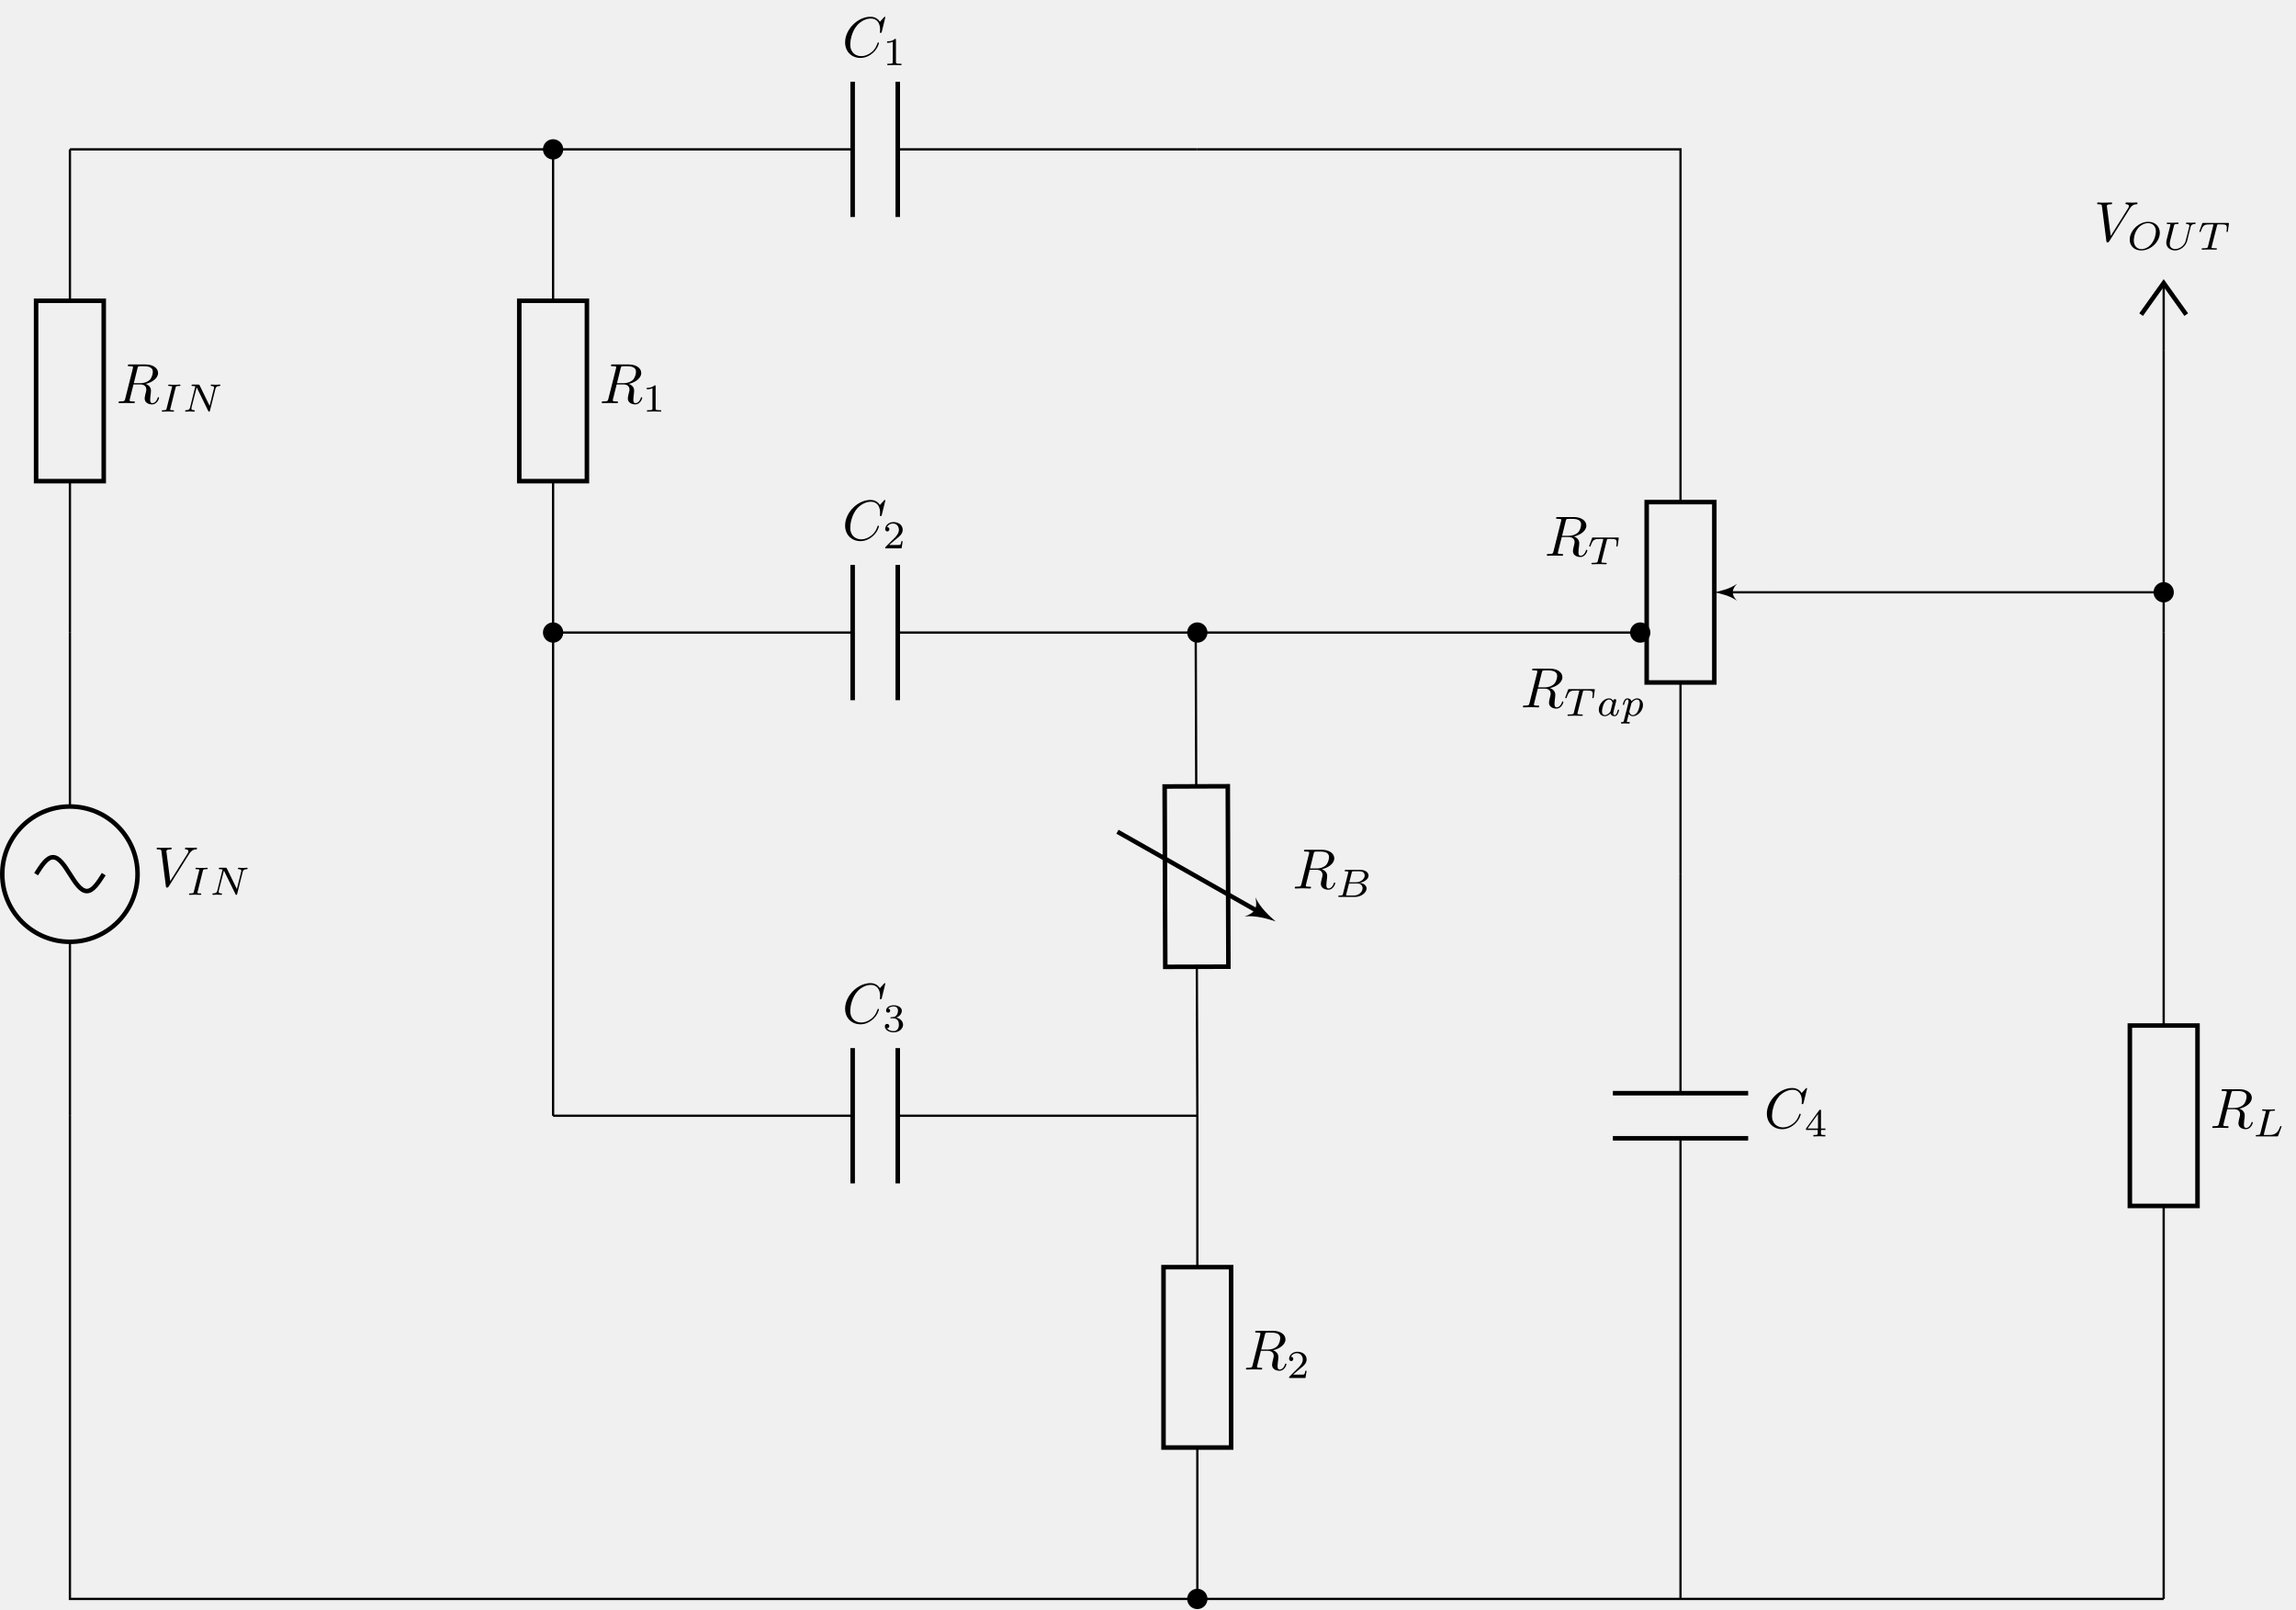
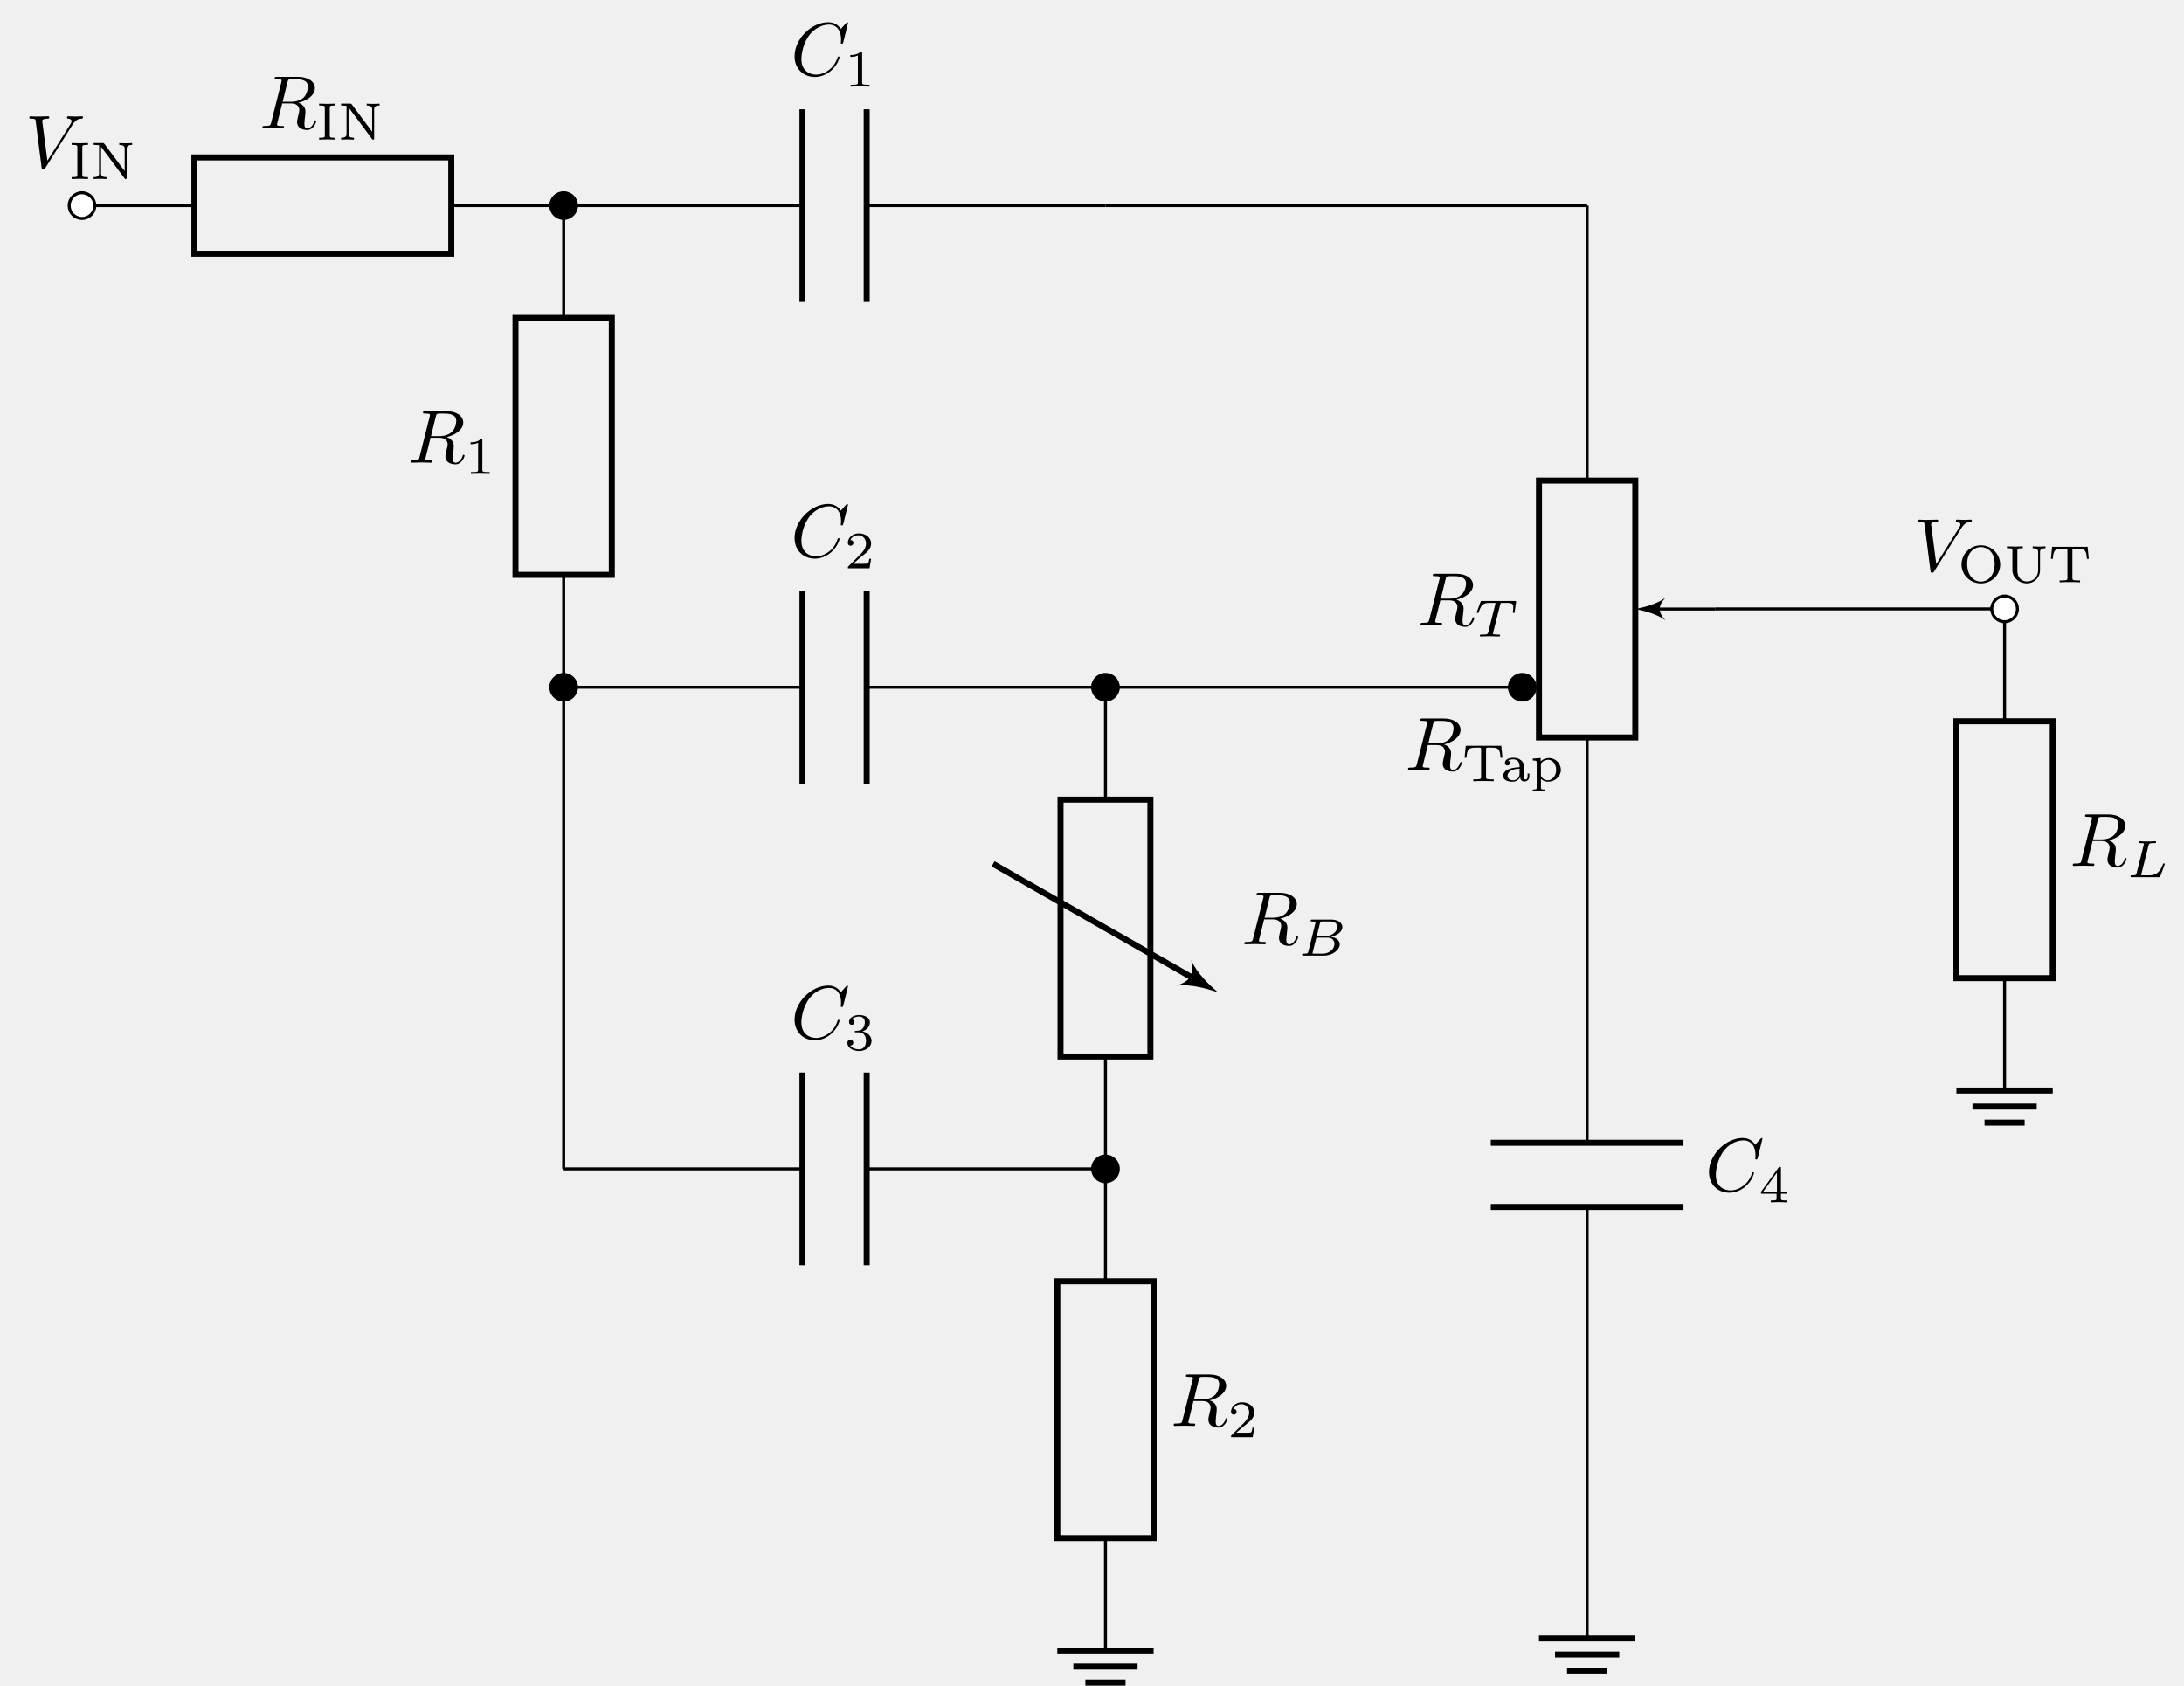
- <svg xmlns="http://www.w3.org/2000/svg" xmlns:xlink="http://www.w3.org/1999/xlink" height="283.195" viewBox="0 0 404.101 283.195" width="404.101">
+ <svg xmlns="http://www.w3.org/2000/svg" xmlns:xlink="http://www.w3.org/1999/xlink" height="223.215" viewBox="0 0 289.196 223.215" width="289.196">
  <defs>
    <clipPath id="a">
-       <path d="m203 274h15v9.195h-15zm0 0" />
+       <path d="m139 218h15v5.215h-15zm0 0" />
    </clipPath>
    <g id="b">
+       <path d="m3.734-6.125c.062-.234.094-.328.281-.359.094-.016.406-.016.609-.016.703 0 1.812 0 1.812.984 0 .344-.156 1.031-.547 1.422-.266.25-.781.578-1.688.578h-1.109zm1.438 2.734c1.016-.219 2.188-.922 2.188-1.922 0-.859-.891-1.5-2.203-1.5h-2.828c-.203 0-.297 0-.297.203 0 .109.094.109.281.109.016 0 .203 0 .375.016.188.031.266.031.266.172 0 .031 0 .062-.031.188l-1.344 5.344c-.094.391-.109.469-.906.469-.172 0-.266 0-.266.203 0 .109.125.109.141.109.281 0 .984-.031 1.25-.031.281 0 1 .031 1.281.031.078 0 .188 0 .188-.203 0-.109-.078-.109-.281-.109-.359 0-.641 0-.641-.172 0-.062.016-.109.031-.172l.656-2.641h1.188c.906 0 1.078.562 1.078.906 0 .141-.078.453-.141.688-.062.281-.156.641-.156.844 0 1.078 1.203 1.078 1.328 1.078.844 0 1.203-1 1.203-1.141 0-.125-.109-.125-.125-.125-.094 0-.109.062-.125.141-.25.734-.688.906-.906.906-.328 0-.406-.219-.406-.609 0-.312.062-.812.109-1.141.016-.141.031-.328.031-.469 0-.766-.672-1.078-.938-1.172zm0 0" />
+     </g>
+     <g id="c">
+       <path d="m7.578-6.922c0-.031-.016-.109-.109-.109-.031 0-.047.016-.156.125l-.688.766c-.094-.141-.547-.891-1.656-.891-2.234 0-4.469 2.203-4.469 4.516 0 1.641 1.172 2.734 2.703 2.734.859 0 1.625-.391 2.156-.859.922-.812 1.094-1.719 1.094-1.75 0-.109-.109-.109-.125-.109-.062 0-.109.031-.125.109-.094.281-.328 1-1.016 1.578-.688.547-1.312.719-1.828.719-.891 0-1.953-.516-1.953-2.062 0-.578.203-2.188 1.203-3.359.609-.703 1.547-1.203 2.438-1.203 1.016 0 1.609.766 1.609 1.922 0 .406-.031.406-.031.516 0 .094.109.094.141.094.125 0 .125-.016.188-.203zm0 0" />
+     </g>
+     <g id="d">
      <path d="m6.266-5.672c.484-.781.906-.812 1.266-.828.125-.016.141-.172.141-.188 0-.078-.062-.125-.141-.125-.25 0-.547.031-.812.031-.328 0-.672-.031-.984-.031-.062 0-.188 0-.188.188 0 .109.078.125.156.125.266.016.453.125.453.328 0 .156-.141.375-.141.375l-3.062 4.875-.688-5.281c0-.172.234-.297.688-.297.141 0 .25 0 .25-.203 0-.078-.078-.109-.125-.109-.406 0-.828.031-1.25.031-.172 0-.359 0-.547 0-.172 0-.359-.031-.531-.031-.078 0-.188 0-.188.188 0 .125.078.125.25.125.547 0 .562.094.594.344l.781 6.141c.031.203.078.234.203.234.156 0 .203-.047.281-.172zm0 0" />
    </g>
-     <g id="c">
-       <path d="m3.734-6.125c.062-.234.094-.328.281-.359.094-.016.406-.016.609-.016.703 0 1.812 0 1.812.984 0 .344-.156 1.031-.547 1.422-.266.25-.781.578-1.688.578h-1.109zm1.438 2.734c1.016-.219 2.188-.922 2.188-1.922 0-.859-.891-1.5-2.203-1.5h-2.828c-.203 0-.297 0-.297.203 0 .109.094.109.281.109.016 0 .203 0 .375.016.188.031.266.031.266.172 0 .031 0 .062-.031.188l-1.344 5.344c-.094.391-.109.469-.906.469-.172 0-.266 0-.266.203 0 .109.125.109.141.109.281 0 .984-.031 1.25-.031.281 0 1 .031 1.281.031.078 0 .188 0 .188-.203 0-.109-.078-.109-.281-.109-.359 0-.641 0-.641-.172 0-.062.016-.109.031-.172l.656-2.641h1.188c.906 0 1.078.562 1.078.906 0 .141-.078.453-.141.688-.062.281-.156.641-.156.844 0 1.078 1.203 1.078 1.328 1.078.844 0 1.203-1 1.203-1.141 0-.125-.109-.125-.125-.125-.094 0-.109.062-.125.141-.25.734-.688.906-.906.906-.328 0-.406-.219-.406-.609 0-.312.062-.812.109-1.141.016-.141.031-.328.031-.469 0-.766-.672-1.078-.938-1.172zm0 0" />
-     </g>
-     <g id="d">
-       <path d="m7.578-6.922c0-.031-.016-.109-.109-.109-.031 0-.047.016-.156.125l-.688.766c-.094-.141-.547-.891-1.656-.891-2.234 0-4.469 2.203-4.469 4.516 0 1.641 1.172 2.734 2.703 2.734.859 0 1.625-.391 2.156-.859.922-.812 1.094-1.719 1.094-1.75 0-.109-.109-.109-.125-.109-.062 0-.109.031-.125.109-.094.281-.328 1-1.016 1.578-.688.547-1.312.719-1.828.719-.891 0-1.953-.516-1.953-2.062 0-.578.203-2.188 1.203-3.359.609-.703 1.547-1.203 2.438-1.203 1.016 0 1.609.766 1.609 1.922 0 .406-.031.406-.031.516 0 .094.109.094.141.094.125 0 .125-.016.188-.203zm0 0" />
-     </g>
    <g id="e">
-       <path d="m2.875-4.203c.062-.25.078-.312.609-.312.172 0 .25 0 .25-.141 0-.062-.047-.109-.109-.109-.141 0-.328.031-.469.031-.156 0-.312 0-.469 0h-.484c-.156 0-.328-.031-.484-.031-.047 0-.141 0-.141.156 0 .094.078.094.234.094 0 0 .141 0 .25.016.141.016.203.031.203.109 0 .031-.016.078-.031.141l-.938 3.703c-.047.219-.078.297-.594.297-.188 0-.25 0-.25.156 0 0 0 .094.109.094.203 0 .734-.031.938-.031l.484.016c.141 0 .328.016.469.016.047 0 .156 0 .156-.156 0-.094-.094-.094-.219-.094-.016 0-.172 0-.312-.016-.156-.016-.156-.047-.156-.109 0 0 0-.047.031-.141zm0 0" />
+       <path d="m1.766-4.188c0-.234 0-.328.578-.328h.172v-.25c-.047 0-.797.031-1.078.031s-1.047-.031-1.078-.031v.25h.172c.578 0 .578.094.578.328v3.609c0 .25 0 .328-.578.328h-.172v.25c.047 0 .797-.031 1.078-.031s1.047.031 1.078.031v-.25h-.172c-.578 0-.578-.078-.578-.328zm0 0" />
    </g>
    <g id="f">
-       <path d="m5.812-4c.062-.266.188-.5.734-.516.031 0 .141 0 .141-.141 0-.047-.031-.109-.109-.109-.219 0-.484.031-.719.031-.172 0-.562-.031-.734-.031-.031 0-.141 0-.141.156 0 .094.094.094.156.094.328.016.438.125.438.297 0 .047 0 .094-.031.156l-.75 3.047-1.766-3.625c-.062-.125-.078-.125-.25-.125h-.953c-.125 0-.219 0-.219.156 0 .094.078.094.234.094.141 0 .297.016.438.047l-.922 3.719c-.062.266-.188.484-.734.5-.047 0-.141 0-.141.141 0 .078.047.109.094.109.234 0 .5-.031.734-.031.172 0 .562.031.734.031.078 0 .141-.031.141-.141s-.078-.109-.156-.109c-.438-.016-.438-.203-.438-.297 0-.031 0-.062.016-.172l.906-3.562 2.031 4.156c.047.125.078.125.156.125.109 0 .109-.016.141-.141zm0 0" />
+       <path d="m1.812-4.656c-.078-.094-.078-.109-.219-.109h-1.203v.25h.203c.312 0 .484.047.516.047v3.719c0 .188 0 .5-.719.5v.25c.281-.016.562-.031.844-.031.297 0 .578.016.859.031v-.25c-.719 0-.719-.312-.719-.5v-3.516l3.094 4.156c.062.109.078.109.156.109.141 0 .141-.062.141-.188v-3.812c0-.188 0-.516.719-.516v-.25c-.297.031-.578.031-.859.031s-.562 0-.844-.031v.25c.719 0 .719.328.719.516v2.953zm0 0" />
    </g>
    <g id="g">
-       <path d="m3.391-4.219c.047-.203.062-.219.219-.234h.406c.438 0 .609 0 .781.047.312.094.328.297.328.547 0 .109 0 .203-.047.562l-.016.078c0 .078.047.109.125.109.109 0 .109-.062.125-.172l.188-1.328c0-.094-.078-.094-.203-.094h-4.281c-.172 0-.188 0-.234.141l-.453 1.234c0 .031-.031.094-.031.125s.016.094.125.094c.094 0 .094-.031.141-.172.406-1.109.641-1.172 1.703-1.172h.281c.219 0 .219 0 .219.062 0 0 0 .047-.031.141l-.922 3.672c-.062.25-.078.328-.812.328-.25 0-.312 0-.312.156 0 .016.016.094.125.094.188 0 .406-.016.594-.016.203 0 .406-.016.594-.016.203 0 .438 0 .641.016.188 0 .391.016.578.016.062 0 .156 0 .156-.156 0-.094-.062-.094-.281-.094-.125 0-.266-.016-.406-.016-.234-.016-.25-.047-.25-.125 0-.062 0-.062.031-.172zm0 0" />
+       <path d="m2.328-4.438c0-.188 0-.188-.203-.188-.453.438-1.078.438-1.359.438v.25c.156 0 .625 0 1-.188v3.547c0 .234 0 .328-.688.328h-.266v.25c.125 0 .984-.031 1.234-.031.219 0 1.094.031 1.25.031v-.25h-.266c-.703 0-.703-.094-.703-.328zm0 0" />
    </g>
    <g id="h">
-       <path d="m2.328-4.438c0-.188 0-.188-.203-.188-.453.438-1.078.438-1.359.438v.25c.156 0 .625 0 1-.188v3.547c0 .234 0 .328-.688.328h-.266v.25c.125 0 .984-.031 1.234-.031.219 0 1.094.031 1.25.031v-.25h-.266c-.703 0-.703-.094-.703-.328zm0 0" />
+       <path d="m3.516-1.266h-.234c-.016.156-.094.562-.188.625-.047.047-.578.047-.688.047h-1.281c.734-.641.984-.844 1.391-1.172.516-.406 1-.844 1-1.5 0-.844-.734-1.359-1.625-1.359-.859 0-1.453.609-1.453 1.25 0 .344.297.391.375.391.156 0 .359-.125.359-.375 0-.125-.047-.375-.406-.375.219-.484.688-.641 1.016-.641.703 0 1.062.547 1.062 1.109 0 .609-.438 1.078-.656 1.328l-1.672 1.672c-.078.062-.078.078-.078.266h2.875zm0 0" />
    </g>
    <g id="i">
-       <path d="m3.516-1.266h-.234c-.016.156-.094.562-.188.625-.047.047-.578.047-.688.047h-1.281c.734-.641.984-.844 1.391-1.172.516-.406 1-.844 1-1.5 0-.844-.734-1.359-1.625-1.359-.859 0-1.453.609-1.453 1.25 0 .344.297.391.375.391.156 0 .359-.125.359-.375 0-.125-.047-.375-.406-.375.219-.484.688-.641 1.016-.641.703 0 1.062.547 1.062 1.109 0 .609-.438 1.078-.656 1.328l-1.672 1.672c-.078.062-.078.078-.078.266h2.875zm0 0" />
+       <path d="m5.188-4.703h-4.703l-.156 1.594h.25c.094-1.203.297-1.344 1.359-1.344h.422c.156.031.156.109.156.266v3.609c0 .234 0 .328-.734.328h-.297v.25c.344-.031 1-.031 1.359-.031s1 0 1.344.031v-.25h-.297c-.719 0-.719-.094-.719-.328v-3.609c0-.156 0-.234.156-.266h.406c.391 0 .688 0 .938.125.312.203.359.641.359.672l.062.547h.25zm0 0" />
    </g>
  </defs>
-   <path d="m28.347 198.427v-30.613m0-23.812v-30.613" fill="none" stroke="#000" stroke-miterlimit="10" stroke-width=".399" transform="matrix(1 0 0 -1 -16.042 309.755)" />
-   <path d="m40.253 155.907c0 6.574-5.332 11.906-11.906 11.906-6.574 0-11.906-5.332-11.906-11.906 0-6.574 5.332-11.906 11.906-11.906 6.574 0 11.906 5.332 11.906 11.906zm0 0" fill="none" stroke="#000" stroke-miterlimit="10" stroke-width=".797" transform="matrix(1 0 0 -1 -16.042 309.755)" />
-   <path d="m22.394 155.907c.969 1.523 1.898 2.977 2.977 2.977s2.008-1.453 2.977-2.977c.969-1.523 1.898-2.977 2.977-2.977s2.008 1.453 2.977 2.977" fill="none" stroke="#000" stroke-miterlimit="10" stroke-width=".797" transform="matrix(1 0 0 -1 -16.042 309.755)" />
-   <use x="27.009" xlink:href="#b" y="155.994" />
-   <use x="32.82" xlink:href="#e" y="157.489" />
-   <use x="36.895" xlink:href="#f" y="157.489" />
-   <path d="m28.347 283.47v-26.648m0-31.746v-26.648" fill="none" stroke="#000" stroke-miterlimit="10" stroke-width=".399" transform="matrix(1 0 0 -1 -16.042 309.755)" />
-   <path d="m22.394 225.075v31.746h11.906v-31.746zm0 0" fill="none" stroke="#000" stroke-miterlimit="10" stroke-width=".797" transform="matrix(1 0 0 -1 -16.042 309.755)" />
-   <use x="20.461" xlink:href="#c" y="70.955" />
-   <use x="28.025" xlink:href="#e" y="72.449" />
-   <use x="32.1" xlink:href="#f" y="72.449" />
-   <path d="m113.386 283.47v-26.648m0-31.746v-26.648" fill="none" stroke="#000" stroke-miterlimit="10" stroke-width=".399" transform="matrix(1 0 0 -1 -16.042 309.755)" />
-   <path d="m107.433 225.075v31.746h11.906v-31.746zm0 0" fill="none" stroke="#000" stroke-miterlimit="10" stroke-width=".797" transform="matrix(1 0 0 -1 -16.042 309.755)" />
-   <use x="105.5" xlink:href="#c" y="70.955" />
-   <use x="113.065" xlink:href="#h" y="72.449" />
-   <path d="m226.776 113.388v-26.648m0-31.746v-26.645" fill="none" stroke="#000" stroke-miterlimit="10" stroke-width=".399" transform="matrix(1 0 0 -1 -16.042 309.755)" />
-   <path d="m220.823 54.993v31.746h11.902v-31.746zm0 0" fill="none" stroke="#000" stroke-miterlimit="10" stroke-width=".797" transform="matrix(1 0 0 -1 -16.042 309.755)" />
-   <use x="218.886" xlink:href="#c" y="241.034" />
-   <use x="226.45" xlink:href="#i" y="242.528" />
-   <path d="m396.854 198.427v-69.164m0-31.75v-69.164" fill="none" stroke="#000" stroke-miterlimit="10" stroke-width=".399" transform="matrix(1 0 0 -1 -16.042 309.755)" />
-   <path d="m390.901 97.513v31.75h11.906v-31.75zm0 0" fill="none" stroke="#000" stroke-miterlimit="10" stroke-width=".797" transform="matrix(1 0 0 -1 -16.042 309.755)" />
-   <use x="388.965" xlink:href="#c" y="198.514" />
-   <path d="m2.875-4.188c.062-.25.078-.328.719-.328.219 0 .281 0 .281-.141 0-.016 0-.109-.109-.109-.156 0-.344.016-.516.031-.172 0-.391 0-.562 0-.141 0-.328 0-.484 0-.141 0-.312-.031-.453-.031-.031 0-.141 0-.141.156 0 .094.078.094.219.094.016 0 .141 0 .266.016.156.016.172.031.172.109 0 0 0 .047-.031.141l-.938 3.703c-.062.234-.078.297-.609.297-.109 0-.203 0-.203.141 0 .109.078.109.203.109h3.5c.188 0 .188 0 .25-.141.062-.188.594-1.531.594-1.594 0-.016-.016-.094-.125-.094-.078 0-.094.031-.141.141-.266.656-.578 1.438-1.844 1.438h-.797c-.203 0-.219-.016-.219-.078 0 0 0-.031.031-.141zm0 0" transform="translate(396.529 200.008)" />
-   <path d="m226.491 197.579.09-26.223m.105-31.746.09-26.223" fill="none" stroke="#000" stroke-miterlimit="10" stroke-width=".399" transform="matrix(1 0 0 -1 -16.042 309.755)" />
-   <path d="m221.132 139.591-.109 31.746 11.113.039.105-31.75zm0 0" fill="none" stroke="#000" stroke-miterlimit="10" stroke-width=".797" transform="matrix(1 0 0 -1 -16.042 309.755)" />
-   <path d="m212.718 163.372 25.129-14.246" fill="none" stroke="#000" stroke-miterlimit="10" stroke-width=".797" transform="matrix(1 0 0 -1 -16.042 309.755)" />
-   <path d="m224.508 162.164c-1-.863-2.773-2.465-3.551-4.246.426 1.879-.086 2.781-1.914 3.379 1.926-.246 4.211.453 5.465.867zm0 0" />
-   <use x="227.474" xlink:href="#c" y="156.368" />
-   <path d="m1.328-.547c-.062.234-.078.297-.625.297-.109 0-.203 0-.203.141 0 .109.078.109.203.109h2.703c1.172 0 2.078-.797 2.078-1.484 0-.5-.453-.922-1.203-1 .844-.156 1.547-.688 1.547-1.281 0-.531-.531-1-1.438-1h-2.531c-.141 0-.234 0-.234.156 0 .094.094.094.234.094 0 0 .141 0 .266.016.141.016.156.031.156.109 0 0 0 .047-.031.141zm1.109-2.031.422-1.688c.062-.219.062-.25.359-.25h1.062c.703 0 .875.469.875.734 0 .562-.641 1.203-1.578 1.203zm-.328 2.328c-.219 0-.234-.016-.234-.078 0 0 0-.031.031-.141l.484-1.906h1.484c.641 0 .906.438.906.828 0 .703-.719 1.297-1.562 1.297zm0 0" transform="translate(235.039 157.863)" />
-   <path d="m311.815 255.122v-33.734m0-31.746v-33.734" fill="none" stroke="#000" stroke-miterlimit="10" stroke-width=".399" transform="matrix(1 0 0 -1 -16.042 309.755)" />
-   <path d="m305.862 189.642v31.746h11.906v-31.746zm0 0" fill="none" stroke="#000" stroke-miterlimit="10" stroke-width=".797" transform="matrix(1 0 0 -1 -16.042 309.755)" />
-   <path d="m327.69 205.513h-7.531" fill="none" stroke="#000" stroke-miterlimit="10" stroke-width=".399" transform="matrix(1 0 0 -1 -16.042 309.755)" />
-   <path d="m301.727 104.242c.996.199 2.789.598 3.984 1.492-.996-1.094-.996-1.891 0-2.988-1.195.898-2.988 1.297-3.984 1.496zm0 0" />
-   <path d="m113.386 283.47h52.727m7.938 0h52.727" fill="none" stroke="#000" stroke-miterlimit="10" stroke-width=".399" transform="matrix(1 0 0 -1 -16.042 309.755)" />
-   <path d="m166.112 295.372v-23.809m7.938 23.809v-23.809" fill="none" stroke="#000" stroke-miterlimit="10" stroke-width=".797" transform="matrix(1 0 0 -1 -16.042 309.755)" />
-   <use x="148.241" xlink:href="#d" y="9.977" />
-   <use x="155.362" xlink:href="#h" y="11.472" />
-   <path d="m113.386 198.427h52.727m7.938 0h52.727" fill="none" stroke="#000" stroke-miterlimit="10" stroke-width=".399" transform="matrix(1 0 0 -1 -16.042 309.755)" />
-   <path d="m166.112 210.333v-23.812m7.938 23.812v-23.812" fill="none" stroke="#000" stroke-miterlimit="10" stroke-width=".797" transform="matrix(1 0 0 -1 -16.042 309.755)" />
-   <use x="148.241" xlink:href="#d" y="95.017" />
-   <use x="155.362" xlink:href="#i" y="96.511" />
-   <path d="m113.386 113.388h52.727m7.938 0h52.727" fill="none" stroke="#000" stroke-miterlimit="10" stroke-width=".399" transform="matrix(1 0 0 -1 -16.042 309.755)" />
-   <path d="m166.112 125.294v-23.812m7.938 23.812v-23.812" fill="none" stroke="#000" stroke-miterlimit="10" stroke-width=".797" transform="matrix(1 0 0 -1 -16.042 309.755)" />
-   <use x="148.241" xlink:href="#d" y="180.056" />
-   <path d="m1.906-2.328c.547 0 .938.375.938 1.125 0 .859-.516 1.125-.906 1.125-.281 0-.906-.078-1.188-.5.328 0 .406-.234.406-.391 0-.219-.172-.375-.391-.375-.188 0-.391.125-.391.406 0 .656.719 1.078 1.562 1.078.969 0 1.641-.656 1.641-1.344 0-.547-.438-1.094-1.203-1.25.719-.266.984-.781.984-1.219 0-.547-.625-.953-1.406-.953-.766 0-1.359.375-1.359.938 0 .234.156.359.359.359.219 0 .359-.156.359-.344 0-.203-.141-.359-.359-.375.25-.297.719-.375.984-.375.312 0 .75.156.75.75 0 .297-.094.625-.281.828-.219.266-.422.281-.766.312-.172.016-.188.016-.219.016-.016 0-.078.016-.078.094 0 .094.062.094.188.094zm0 0" transform="translate(155.362 181.55)" />
-   <path d="m311.815 155.907v-38.551m0-7.938v-38.551" fill="none" stroke="#000" stroke-miterlimit="10" stroke-width=".399" transform="matrix(1 0 0 -1 -16.042 309.755)" />
-   <path d="m323.722 117.357h-23.812m23.812-7.938h-23.812" fill="none" stroke="#000" stroke-miterlimit="10" stroke-width=".797" transform="matrix(1 0 0 -1 -16.042 309.755)" />
-   <use x="310.473" xlink:href="#d" y="198.514" />
-   <path d="m3.688-1.141v-.25h-.781v-3.109c0-.141 0-.203-.141-.203-.094 0-.125 0-.188.109l-2.312 3.203v.25h2.062v.562c0 .25 0 .328-.578.328h-.188v.25c.359-.016.797-.031 1.047-.031.266 0 .703.016 1.062.031v-.25h-.188c-.578 0-.578-.078-.578-.328v-.562zm-1.312-2.797v2.547h-1.844zm0 0" transform="translate(317.594 200.008)" />
-   <g fill="none">
-     <path d="m28.347 283.47h85.039" stroke="#000" stroke-miterlimit="10" stroke-width=".399" transform="matrix(1 0 0 -1 -16.042 309.755)" />
-     <path d="m28.347 113.388v-85.039h198.43" stroke="#000" stroke-miterlimit="10" stroke-width=".399" transform="matrix(1 0 0 -1 -16.042 309.755)" />
-     <path d="m113.386 198.427v-85.039" stroke="#000" stroke-miterlimit="10" stroke-width=".399" transform="matrix(1 0 0 -1 -16.042 309.755)" />
-     <path d="m226.776 198.427h77.953" stroke="#000" stroke-miterlimit="10" stroke-width=".399" transform="matrix(1 0 0 -1 -16.042 309.755)" />
-     <path d="m226.776 283.47h85.039v-28.348" stroke="#000" stroke-miterlimit="10" stroke-width=".399" transform="matrix(1 0 0 -1 -16.042 309.755)" />
-     <path d="m226.776 28.349h170.078" stroke="#000" stroke-miterlimit="10" stroke-width=".399" transform="matrix(1 0 0 -1 -16.042 309.755)" />
-     <path d="m311.815 70.868v-42.52" stroke="#000" stroke-miterlimit="10" stroke-width=".399" transform="matrix(1 0 0 -1 -16.042 309.755)" />
-     <path d="m327.69 205.513h69.164v-7.086" stroke="#000" stroke-miterlimit="10" stroke-width=".399" transform="matrix(1 0 0 -1 -16.042 309.755)" />
-     <path d="m396.854 248.036v-42.523" stroke="#000" stroke-miterlimit="10" stroke-width=".399" transform="matrix(1 0 0 -1 -16.042 309.755)" />
-     <path d="m392.886 254.384 3.969 5.555 3.969-5.555" stroke="#000" stroke-miterlimit="10" stroke-width=".797" transform="matrix(1 0 0 -1 -16.042 309.755)" />
-     <path d="m396.854 248.036v11.902" stroke="#000" stroke-miterlimit="10" stroke-width=".399" transform="matrix(1 0 0 -1 -16.042 309.755)" />
+   <path d="m0 191.342h14.883m34.016 0h14.883" fill="none" stroke="#000" stroke-miterlimit="10" stroke-width=".399" transform="matrix(1 0 0 -1 10.855 218.565)" />
+   <path d="m14.883 197.717h34.016v-12.754h-34.016zm0 0" fill="none" stroke="#000" stroke-miterlimit="10" stroke-width=".797" transform="matrix(1 0 0 -1 10.855 218.565)" />
+   <use x="34.334" xlink:href="#b" y="16.993" />
+   <g>
+     <use x="41.898" xlink:href="#e" y="18.488" />
+     <use x="44.776" xlink:href="#f" y="18.488" />
  </g>
-   <use x="368.539" xlink:href="#b" y="42.446" />
-   <path d="m5.781-2.969c0-1.094-.797-1.938-2.031-1.938-1.656 0-3.266 1.562-3.266 3.141 0 1.125.828 1.906 2.031 1.906 1.656 0 3.266-1.516 3.266-3.109zm-3.219 2.875c-.734 0-1.359-.5-1.359-1.531 0-.359.094-1.344.734-2.141.469-.562 1.141-.906 1.766-.906.719 0 1.391.453 1.391 1.469 0 .5-.219 1.531-.859 2.266-.484.562-1.125.844-1.672.844zm0 0" transform="translate(374.351 43.94)" />
-   <path d="m4.922-4c.078-.266.188-.5.75-.516.031 0 .141 0 .141-.141 0-.047-.047-.109-.109-.109-.219 0-.484.031-.719.031s-.531-.031-.734-.031c-.031 0-.141 0-.141.156 0 .094.094.094.156.094.328.016.438.125.438.297v.094c-.109.453-.625 2.547-.703 2.766-.391.891-1.219 1.25-1.781 1.25-.469 0-.969-.234-.969-.922 0-.172.031-.344.062-.5l.688-2.688c.062-.234.062-.297.609-.297.109 0 .203 0 .203-.141 0-.031-.016-.109-.109-.109-.203 0-.703.031-.906.031-.125 0-.375 0-.484 0-.141-.016-.312-.031-.438-.031-.047 0-.156 0-.156.156 0 .094.094.094.234.094 0 0 .141 0 .266.016.141.016.156.031.156.109 0 .031-.078.312-.109.453l-.156.625-.406 1.594c-.062.281-.062.344-.062.484 0 .859.719 1.375 1.547 1.375.969 0 1.891-.781 2.125-1.688zm0 0" transform="translate(380.6267 43.94)" />
-   <use x="386.8" xlink:href="#g" y="43.94" />
-   <path d="m306.315 198.427c0 .879-.711 1.59-1.586 1.59-.879 0-1.59-.711-1.59-1.59 0-.875.711-1.586 1.59-1.586.875 0 1.586.711 1.586 1.586zm0 0" stroke="#000" stroke-miterlimit="10" stroke-width=".399" transform="matrix(1 0 0 -1 -16.042 309.755)" />
-   <path d="m398.444 205.513c0 .879-.711 1.59-1.59 1.59-.875 0-1.586-.711-1.586-1.59 0-.875.711-1.586 1.586-1.586.879 0 1.59.711 1.59 1.586zm0 0" stroke="#000" stroke-miterlimit="10" stroke-width=".399" transform="matrix(1 0 0 -1 -16.042 309.755)" />
-   <path d="m114.976 283.47c0 .875-.711 1.586-1.59 1.586-.875 0-1.586-.711-1.586-1.586 0-.879.711-1.59 1.586-1.59.879 0 1.59.711 1.59 1.59zm0 0" stroke="#000" stroke-miterlimit="10" stroke-width=".399" transform="matrix(1 0 0 -1 -16.042 309.755)" />
-   <path d="m114.976 198.427c0 .879-.711 1.59-1.59 1.59-.875 0-1.586-.711-1.586-1.59 0-.875.711-1.586 1.586-1.586.879 0 1.59.711 1.59 1.586zm0 0" stroke="#000" stroke-miterlimit="10" stroke-width=".399" transform="matrix(1 0 0 -1 -16.042 309.755)" />
-   <path d="m212.32 281.406c0-.875-.711-1.586-1.586-1.586-.879 0-1.59.711-1.59 1.586 0 .879.711 1.59 1.59 1.59.875 0 1.586-.711 1.586-1.59zm0 0" />
+   <path d="m63.782 191.342h31.621m8.504 0h31.621" fill="none" stroke="#000" stroke-miterlimit="10" stroke-width=".399" transform="matrix(1 0 0 -1 10.855 218.565)" />
+   <path d="m95.403 204.096v-25.512m8.504 25.512v-25.512" fill="none" stroke="#000" stroke-miterlimit="10" stroke-width=".797" transform="matrix(1 0 0 -1 10.855 218.565)" />
+   <use x="104.712" xlink:href="#c" y="9.977" />
+   <use x="111.832" xlink:href="#g" y="11.472" />
+   <path d="m135.528 191.342h63.777" fill="none" stroke="#000" stroke-miterlimit="10" stroke-width=".399" transform="matrix(1 0 0 -1 10.855 218.565)" />
+   <path d="m63.782 191.342v-14.883m0-34.016v-14.883" fill="none" stroke="#000" stroke-miterlimit="10" stroke-width=".399" transform="matrix(1 0 0 -1 10.855 218.565)" />
+   <path d="m57.403 142.444v34.016h12.754v-34.016zm0 0" fill="none" stroke="#000" stroke-miterlimit="10" stroke-width=".797" transform="matrix(1 0 0 -1 10.855 218.565)" />
+   <use x="53.976" xlink:href="#b" y="61.261" />
+   <use x="61.541" xlink:href="#g" y="62.755" />
+   <path d="m63.782 127.561h31.621m8.504 0h31.621" fill="none" stroke="#000" stroke-miterlimit="10" stroke-width=".399" transform="matrix(1 0 0 -1 10.855 218.565)" />
+   <path d="m95.403 140.315v-25.512m8.504 25.512v-25.512" fill="none" stroke="#000" stroke-miterlimit="10" stroke-width=".797" transform="matrix(1 0 0 -1 10.855 218.565)" />
+   <use x="104.712" xlink:href="#c" y="73.757" />
+   <use x="111.832" xlink:href="#h" y="75.251" />
+   <path d="m63.782 127.561v-63.781" fill="none" stroke="#000" stroke-miterlimit="10" stroke-width=".399" transform="matrix(1 0 0 -1 10.855 218.565)" />
+   <path d="m63.782 63.78h31.621m8.504 0h31.621" fill="none" stroke="#000" stroke-miterlimit="10" stroke-width=".399" transform="matrix(1 0 0 -1 10.855 218.565)" />
+   <path d="m95.403 76.538v-25.512m8.504 25.512v-25.512" fill="none" stroke="#000" stroke-miterlimit="10" stroke-width=".797" transform="matrix(1 0 0 -1 10.855 218.565)" />
+   <use x="104.712" xlink:href="#c" y="137.536" />
+   <path d="m1.906-2.328c.547 0 .938.375.938 1.125 0 .859-.516 1.125-.906 1.125-.281 0-.906-.078-1.188-.5.328 0 .406-.234.406-.391 0-.219-.172-.375-.391-.375-.188 0-.391.125-.391.406 0 .656.719 1.078 1.562 1.078.969 0 1.641-.656 1.641-1.344 0-.547-.438-1.094-1.203-1.25.719-.266.984-.781.984-1.219 0-.547-.625-.953-1.406-.953-.766 0-1.359.375-1.359.938 0 .234.156.359.359.359.219 0 .359-.156.359-.344 0-.203-.141-.359-.359-.375.25-.297.719-.375.984-.375.312 0 .75.156.75.75 0 .297-.094.625-.281.828-.219.266-.422.281-.766.312-.172.016-.188.016-.219.016-.016 0-.078.016-.078.094 0 .094.062.094.188.094zm0 0" transform="translate(111.832 139.031)" />
+   <path d="m135.528 63.78v-14.883m0-34.016v-14.883" fill="none" stroke="#000" stroke-miterlimit="10" stroke-width=".399" transform="matrix(1 0 0 -1 10.855 218.565)" />
+   <path d="m129.149 14.881v34.016h12.754v-34.016zm0 0" fill="none" stroke="#000" stroke-miterlimit="10" stroke-width=".797" transform="matrix(1 0 0 -1 10.855 218.565)" />
+   <use x="155.004" xlink:href="#b" y="188.82" />
+   <use x="162.568" xlink:href="#h" y="190.314" />
+   <path d="m199.305 191.342v-36.414m0-34.016v-36.41" fill="none" stroke="#000" stroke-miterlimit="10" stroke-width=".399" transform="matrix(1 0 0 -1 10.855 218.565)" />
+   <path d="m192.93 120.913v34.016h12.754v-34.016zm0 0" fill="none" stroke="#000" stroke-miterlimit="10" stroke-width=".797" transform="matrix(1 0 0 -1 10.855 218.565)" />
+   <path d="m216.313 137.92h-8.238" fill="none" stroke="#000" stroke-miterlimit="10" stroke-width=".399" transform="matrix(1 0 0 -1 10.855 218.565)" />
+   <path d="m216.539 80.645c.996.199 2.789.598 3.984 1.492-.996-1.094-.996-1.891 0-2.988-1.195.898-2.988 1.297-3.984 1.496zm0 0" />
+   <use x="187.694" xlink:href="#b" y="82.79" />
+   <path d="m3.391-4.219c.047-.203.062-.219.219-.234h.406c.438 0 .609 0 .781.047.312.094.328.297.328.547 0 .109 0 .203-.047.562l-.016.078c0 .078.047.109.125.109.109 0 .109-.062.125-.172l.188-1.328c0-.094-.078-.094-.203-.094h-4.281c-.172 0-.188 0-.234.141l-.453 1.234c0 .031-.031.094-.031.125s.016.094.125.094c.094 0 .094-.031.141-.172.406-1.109.641-1.172 1.703-1.172h.281c.219 0 .219 0 .219.062 0 0 0 .047-.031.141l-.922 3.672c-.062.25-.078.328-.812.328-.25 0-.312 0-.312.156 0 .016.016.094.125.094.188 0 .406-.016.594-.016.203 0 .406-.016.594-.016.203 0 .438 0 .641.016.188 0 .391.016.578.016.062 0 .156 0 .156-.156 0-.094-.062-.094-.281-.094-.125 0-.266-.016-.406-.016-.234-.016-.25-.047-.25-.125 0-.062 0-.062.031-.172zm0 0" transform="translate(195.258 84.284)" />
+   <path d="m135.528 127.561h55.188" fill="none" stroke="#000" stroke-miterlimit="10" stroke-width=".399" transform="matrix(1 0 0 -1 10.855 218.565)" />
+   <use x="186.041" xlink:href="#b" y="101.957" />
+   <use x="193.605" xlink:href="#i" y="103.451" />
+   <g>
+     <path d="m3.109-1.875c0-.359 0-.625-.328-.891-.281-.234-.609-.344-1.031-.344-.656 0-1.125.25-1.125.672 0 .234.156.344.344.344s.328-.141.328-.328c0-.109-.062-.266-.25-.312.25-.172.656-.172.688-.172.391 0 .828.25.828.844v.203c-.391.016-.844.047-1.359.234-.625.219-.812.609-.812.922 0 .594.719.766 1.219.766.547 0 .875-.312 1.031-.578.016.281.203.547.531.547.016 0 .688 0 .688-.656v-.391h-.234v.375c0 .078 0 .406-.266.406-.25 0-.25-.328-.25-.406zm-.547.891c0 .672-.594.859-.906.859-.359 0-.688-.234-.688-.578 0-.391.328-.922 1.594-.969zm0 0" transform="translate(198.6505 103.451)" />
+     <path d="m1.938 1.094c-.453 0-.516 0-.516-.297v-1.125c.031.031.359.391.938.391.922 0 1.703-.688 1.703-1.562 0-.859-.703-1.578-1.594-1.578-.391 0-.797.156-1.078.438v-.438l-1.047.078v.25c.484 0 .516.047.516.328v3.219c0 .297-.062.297-.516.297v.266c.016 0 .5-.031.797-.031.25 0 .734.016.797.031zm-.516-3.422c.203-.344.609-.516.969-.516.594 0 1.047.609 1.047 1.344 0 .797-.531 1.375-1.109 1.375-.625 0-.891-.531-.906-.578zm0 0" transform="translate(202.6221 103.451)" />
+   </g>
+   <path d="m135.528 127.561v-14.883m0-34.016v-14.883" fill="none" stroke="#000" stroke-miterlimit="10" stroke-width=".399" transform="matrix(1 0 0 -1 10.855 218.565)" />
+   <path d="m129.575 78.663v34.016h11.902v-34.016zm0 0" fill="none" stroke="#000" stroke-miterlimit="10" stroke-width=".797" transform="matrix(1 0 0 -1 10.855 218.565)" />
+   <path d="m120.645 104.174 27.066-15.465" fill="none" stroke="#000" stroke-miterlimit="10" stroke-width=".797" transform="matrix(1 0 0 -1 10.855 218.565)" />
+   <path d="m161.262 131.398c-.996-.867-2.762-2.473-3.531-4.258.418 1.879-.098 2.781-1.93 3.375 1.93-.242 4.211.465 5.461.883zm0 0" />
+   <use x="164.358" xlink:href="#b" y="125.04" />
+   <path d="m1.328-.547c-.062.234-.078.297-.625.297-.109 0-.203 0-.203.141 0 .109.078.109.203.109h2.703c1.172 0 2.078-.797 2.078-1.484 0-.5-.453-.922-1.203-1 .844-.156 1.547-.688 1.547-1.281 0-.531-.531-1-1.438-1h-2.531c-.141 0-.234 0-.234.156 0 .094.094.094.234.094 0 0 .141 0 .266.016.141.016.156.031.156.109 0 0 0 .047-.031.141zm1.109-2.031.422-1.688c.062-.219.062-.25.359-.25h1.062c.703 0 .875.469.875.734 0 .562-.641 1.203-1.578 1.203zm-.328 2.328c-.219 0-.234-.016-.234-.078 0 0 0-.031.031-.141l.484-1.906h1.484c.641 0 .906.438.906.828 0 .703-.719 1.297-1.562 1.297zm0 0" transform="translate(171.923 126.535)" />
+   <path d="m199.305 84.502v-17.266m0-8.504v-17.262" fill="none" stroke="#000" stroke-miterlimit="10" stroke-width=".399" transform="matrix(1 0 0 -1 10.855 218.565)" />
+   <path d="m212.063 67.237h-25.512m25.512-8.504h-25.512" fill="none" stroke="#000" stroke-miterlimit="10" stroke-width=".797" transform="matrix(1 0 0 -1 10.855 218.565)" />
+   <use x="225.799" xlink:href="#c" y="157.724" />
+   <path d="m3.688-1.141v-.25h-.781v-3.109c0-.141 0-.203-.141-.203-.094 0-.125 0-.188.109l-2.312 3.203v.25h2.062v.562c0 .25 0 .328-.578.328h-.188v.25c.359-.016.797-.031 1.047-.031.266 0 .703.016 1.062.031v-.25h-.188c-.578 0-.578-.078-.578-.328v-.562zm-1.312-2.797v2.547h-1.844zm0 0" transform="translate(232.92 159.218)" />
+   <path d="m199.305 41.471v-39.883" fill="none" stroke="#000" stroke-miterlimit="10" stroke-width=".399" transform="matrix(1 0 0 -1 10.855 218.565)" />
+   <path d="m216.313 137.936h38.27" fill="none" stroke="#000" stroke-miterlimit="10" stroke-width=".399" transform="matrix(1 0 0 -1 10.855 218.565)" />
+   <path d="m254.583 137.936v-14.883m0-34.016v-14.883" fill="none" stroke="#000" stroke-miterlimit="10" stroke-width=".399" transform="matrix(1 0 0 -1 10.855 218.565)" />
+   <path d="m248.204 89.038v34.016h12.758v-34.016zm0 0" fill="none" stroke="#000" stroke-miterlimit="10" stroke-width=".797" transform="matrix(1 0 0 -1 10.855 218.565)" />
+   <use x="274.059" xlink:href="#b" y="114.665" />
+   <path d="m2.875-4.188c.062-.25.078-.328.719-.328.219 0 .281 0 .281-.141 0-.016 0-.109-.109-.109-.156 0-.344.016-.516.031-.172 0-.391 0-.562 0-.141 0-.328 0-.484 0-.141 0-.312-.031-.453-.031-.031 0-.141 0-.141.156 0 .094.078.094.219.094.016 0 .141 0 .266.016.156.016.172.031.172.109 0 0 0 .047-.031.141l-.938 3.703c-.062.234-.078.297-.609.297-.109 0-.203 0-.203.141 0 .109.078.109.203.109h3.5c.188 0 .188 0 .25-.141.062-.188.594-1.531.594-1.594 0-.016-.016-.094-.125-.094-.078 0-.094.031-.141.141-.266.656-.578 1.438-1.844 1.438h-.797c-.203 0-.219-.016-.219-.078 0 0 0-.031.031-.141zm0 0" transform="translate(281.623 116.16)" />
+   <use x="3.321" xlink:href="#d" y="22.212" />
+   <g>
+     <use x="9.132" xlink:href="#e" y="23.706" />
+     <use x="12.01" xlink:href="#f" y="23.706" />
+   </g>
+   <use x="253.438" xlink:href="#d" y="75.617" />
+   <g>
+     <path d="m5.609-2.359c0-1.391-1.141-2.547-2.562-2.547s-2.562 1.156-2.562 2.547c0 1.375 1.141 2.5 2.562 2.5 1.438 0 2.562-1.125 2.562-2.5zm-2.562 2.266c-.812 0-1.812-.656-1.812-2.375 0-1.609 1.031-2.203 1.812-2.203.797 0 1.828.594 1.828 2.203 0 1.719-1 2.375-1.828 2.375zm0 0" transform="translate(259.249 77.111)" />
+     <path d="m4.766-4c0-.188 0-.516.719-.516v-.25c-.281.031-.578.031-.844.031-.281 0-.578 0-.844-.031v.25c.719 0 .719.328.719.516v2.391c0 .953-.75 1.5-1.469 1.5-.406 0-1.281-.219-1.281-1.469v-2.609c0-.25.016-.328.562-.328h.156v-.25c-.344.016-.797.031-1.047.031s-.703-.016-1.047-.031v.25h.172c.531 0 .547.078.547.328v2.578c0 1.016.891 1.75 1.922 1.75.953 0 1.734-.766 1.734-1.734zm0 0" transform="translate(265.365 77.111)" />
+     <use x="271.246" xlink:href="#i" y="77.111" />
+   </g>
+   <path d="m65.481 191.342c0 .938-.762 1.699-1.699 1.699-.941 0-1.703-.762-1.703-1.699 0-.941.762-1.703 1.703-1.703.938 0 1.699.762 1.699 1.703zm0 0" stroke="#000" stroke-miterlimit="10" stroke-width=".399" transform="matrix(1 0 0 -1 10.855 218.565)" />
+   <path d="m65.481 127.561c0 .938-.762 1.699-1.699 1.699-.941 0-1.703-.762-1.703-1.699 0-.941.762-1.699 1.703-1.699.938 0 1.699.758 1.699 1.699zm0 0" stroke="#000" stroke-miterlimit="10" stroke-width=".399" transform="matrix(1 0 0 -1 10.855 218.565)" />
+   <path d="m137.227 127.561c0 .938-.762 1.699-1.699 1.699-.941 0-1.703-.762-1.703-1.699 0-.941.762-1.699 1.703-1.699.938 0 1.699.758 1.699 1.699zm0 0" stroke="#000" stroke-miterlimit="10" stroke-width=".399" transform="matrix(1 0 0 -1 10.855 218.565)" />
+   <path d="m137.227 63.78c0 .941-.762 1.699-1.699 1.699-.941 0-1.703-.758-1.703-1.699 0-.938.762-1.699 1.703-1.699.938 0 1.699.762 1.699 1.699zm0 0" stroke="#000" stroke-miterlimit="10" stroke-width=".399" transform="matrix(1 0 0 -1 10.855 218.565)" />
  <g clip-path="url(#a)">
-     <path d="m228.362 28.349c0 .875-.711 1.586-1.586 1.586-.879 0-1.59-.711-1.59-1.586 0-.879.711-1.59 1.59-1.59.875 0 1.586.711 1.586 1.59zm0 0" fill="none" stroke="#000" stroke-miterlimit="10" stroke-width=".399" transform="matrix(1 0 0 -1 -16.042 309.755)" />
+     <path d="m129.149-.001h12.754m-10.629-2.125h8.504m-6.91-2.125h5.316" fill="none" stroke="#000" stroke-miterlimit="10" stroke-width=".797" transform="matrix(1 0 0 -1 10.855 218.565)" />
  </g>
-   <path d="m228.362 198.427c0 .879-.711 1.59-1.586 1.59-.879 0-1.59-.711-1.59-1.59 0-.875.711-1.586 1.59-1.586.875 0 1.586.711 1.586 1.586zm0 0" stroke="#000" stroke-miterlimit="10" stroke-width=".399" transform="matrix(1 0 0 -1 -16.042 309.755)" />
-   <use x="271.84" xlink:href="#c" y="97.812" />
-   <use x="279.405" xlink:href="#g" y="99.306" />
-   <use x="267.626" xlink:href="#c" y="124.492" />
-   <use x="275.191" xlink:href="#g" y="125.987" />
-   <g>
-     <path d="m2.938-2.656c-.141-.234-.375-.422-.719-.422-.891 0-1.797.984-1.797 1.984 0 .688.453 1.156 1.062 1.156.375 0 .703-.203.984-.484.125.422.531.484.719.484.25 0 .422-.141.547-.359.156-.281.25-.672.25-.703 0-.094-.094-.094-.109-.094-.109 0-.109.031-.156.219-.094.344-.219.75-.516.75-.172 0-.234-.156-.234-.344 0-.109.062-.375.109-.547.047-.188.125-.469.156-.625l.141-.531c.047-.188.125-.516.125-.547 0-.156-.125-.219-.234-.219-.125 0-.281.078-.328.281zm-.438 1.781c-.047.203-.203.344-.359.469-.062.062-.344.281-.641.281-.266 0-.516-.188-.516-.672 0-.375.203-1.141.375-1.422.312-.562.672-.656.859-.656.484 0 .625.531.625.609 0 .016-.016.078-.016.094zm0 0" transform="translate(280.9709 125.987)" />
-     <path d="m.516.844c-.047.203-.062.25-.328.25-.094 0-.188 0-.188.156 0 .078.062.109.094.109.172 0 .406-.031.594-.031.234 0 .5.031.734.031.062 0 .141-.031.141-.156 0-.109-.094-.109-.188-.109-.156 0-.344 0-.344-.078 0-.031.062-.219.078-.312.094-.375.188-.75.266-1.047.078.141.297.406.719.406.844 0 1.781-.938 1.781-1.969 0-.812-.562-1.172-1.031-1.172-.438 0-.812.297-1 .5-.109-.406-.5-.5-.719-.5-.266 0-.438.188-.547.375-.141.234-.25.656-.25.703 0 .078.094.078.125.078.094 0 .094-.016.141-.203.109-.406.25-.75.516-.75.188 0 .234.156.234.344 0 .078-.016.156-.031.203zm1.328-3.078c.406-.547.75-.641.969-.641.281 0 .516.203.516.672 0 .281-.156 1-.359 1.406-.188.344-.516.672-.875.672-.5 0-.625-.531-.625-.609 0-.031.016-.078.016-.109zm0 0" transform="translate(285.2925 125.987)" />
+   <g stroke="#000" stroke-miterlimit="10" transform="matrix(1 0 0 -1 10.855 218.565)">
+     <path d="m192.418 127.561c0 .938-.762 1.699-1.703 1.699-.938 0-1.699-.762-1.699-1.699 0-.941.762-1.699 1.699-1.699.941 0 1.703.758 1.703 1.699zm0 0" stroke-width=".399" />
+     <path d="m192.93 1.588h12.754m-10.629-2.129h8.504m-6.91-2.125h5.316" fill="none" stroke-width=".797" />
+     <path d="m248.204 74.155h12.758m-10.629-2.125h8.504m-6.91-2.125h5.312" fill="none" stroke-width=".797" />
+     <path d="m1.7 191.342c0 .938-.762 1.699-1.699 1.699-.941 0-1.699-.762-1.699-1.699 0-.941.758-1.703 1.699-1.703.938 0 1.699.762 1.699 1.703zm0 0" fill="#fff" stroke-width=".399" />
+     <path d="m256.282 137.936c0 .938-.762 1.699-1.699 1.699s-1.699-.762-1.699-1.699c0-.941.762-1.699 1.699-1.699s1.699.758 1.699 1.699zm0 0" fill="#fff" stroke-width=".399" />
  </g>
</svg>
